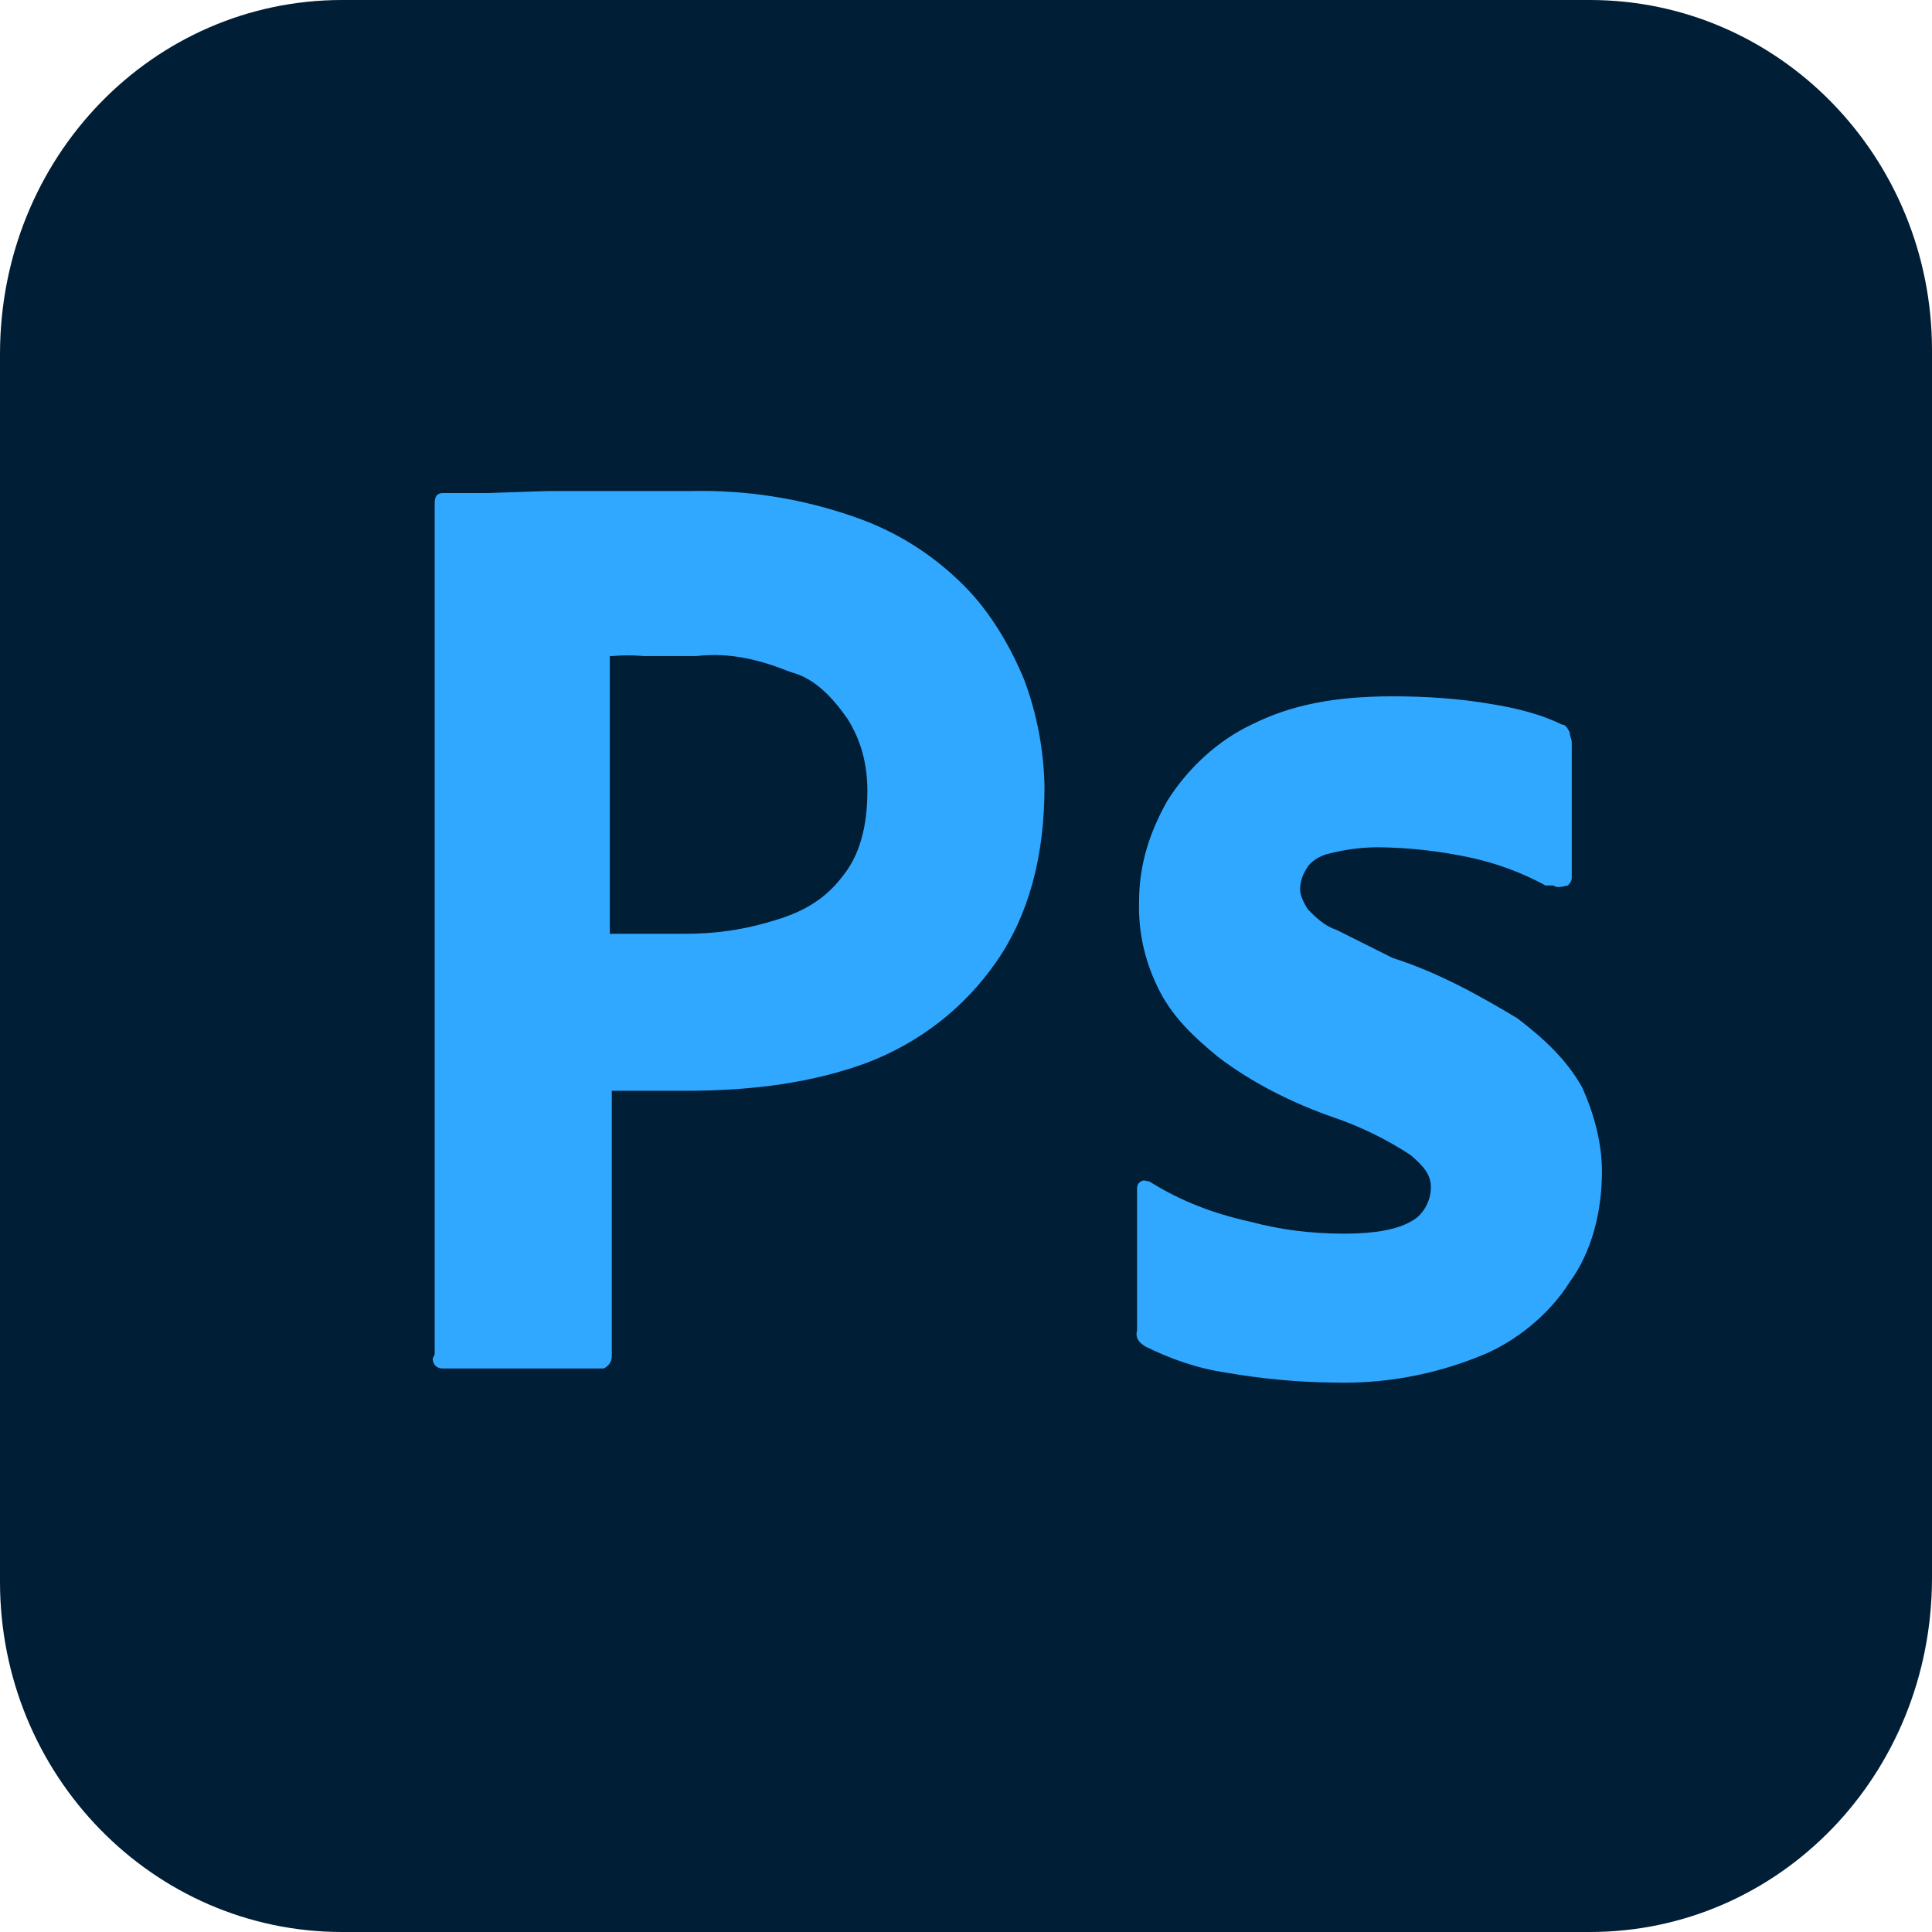
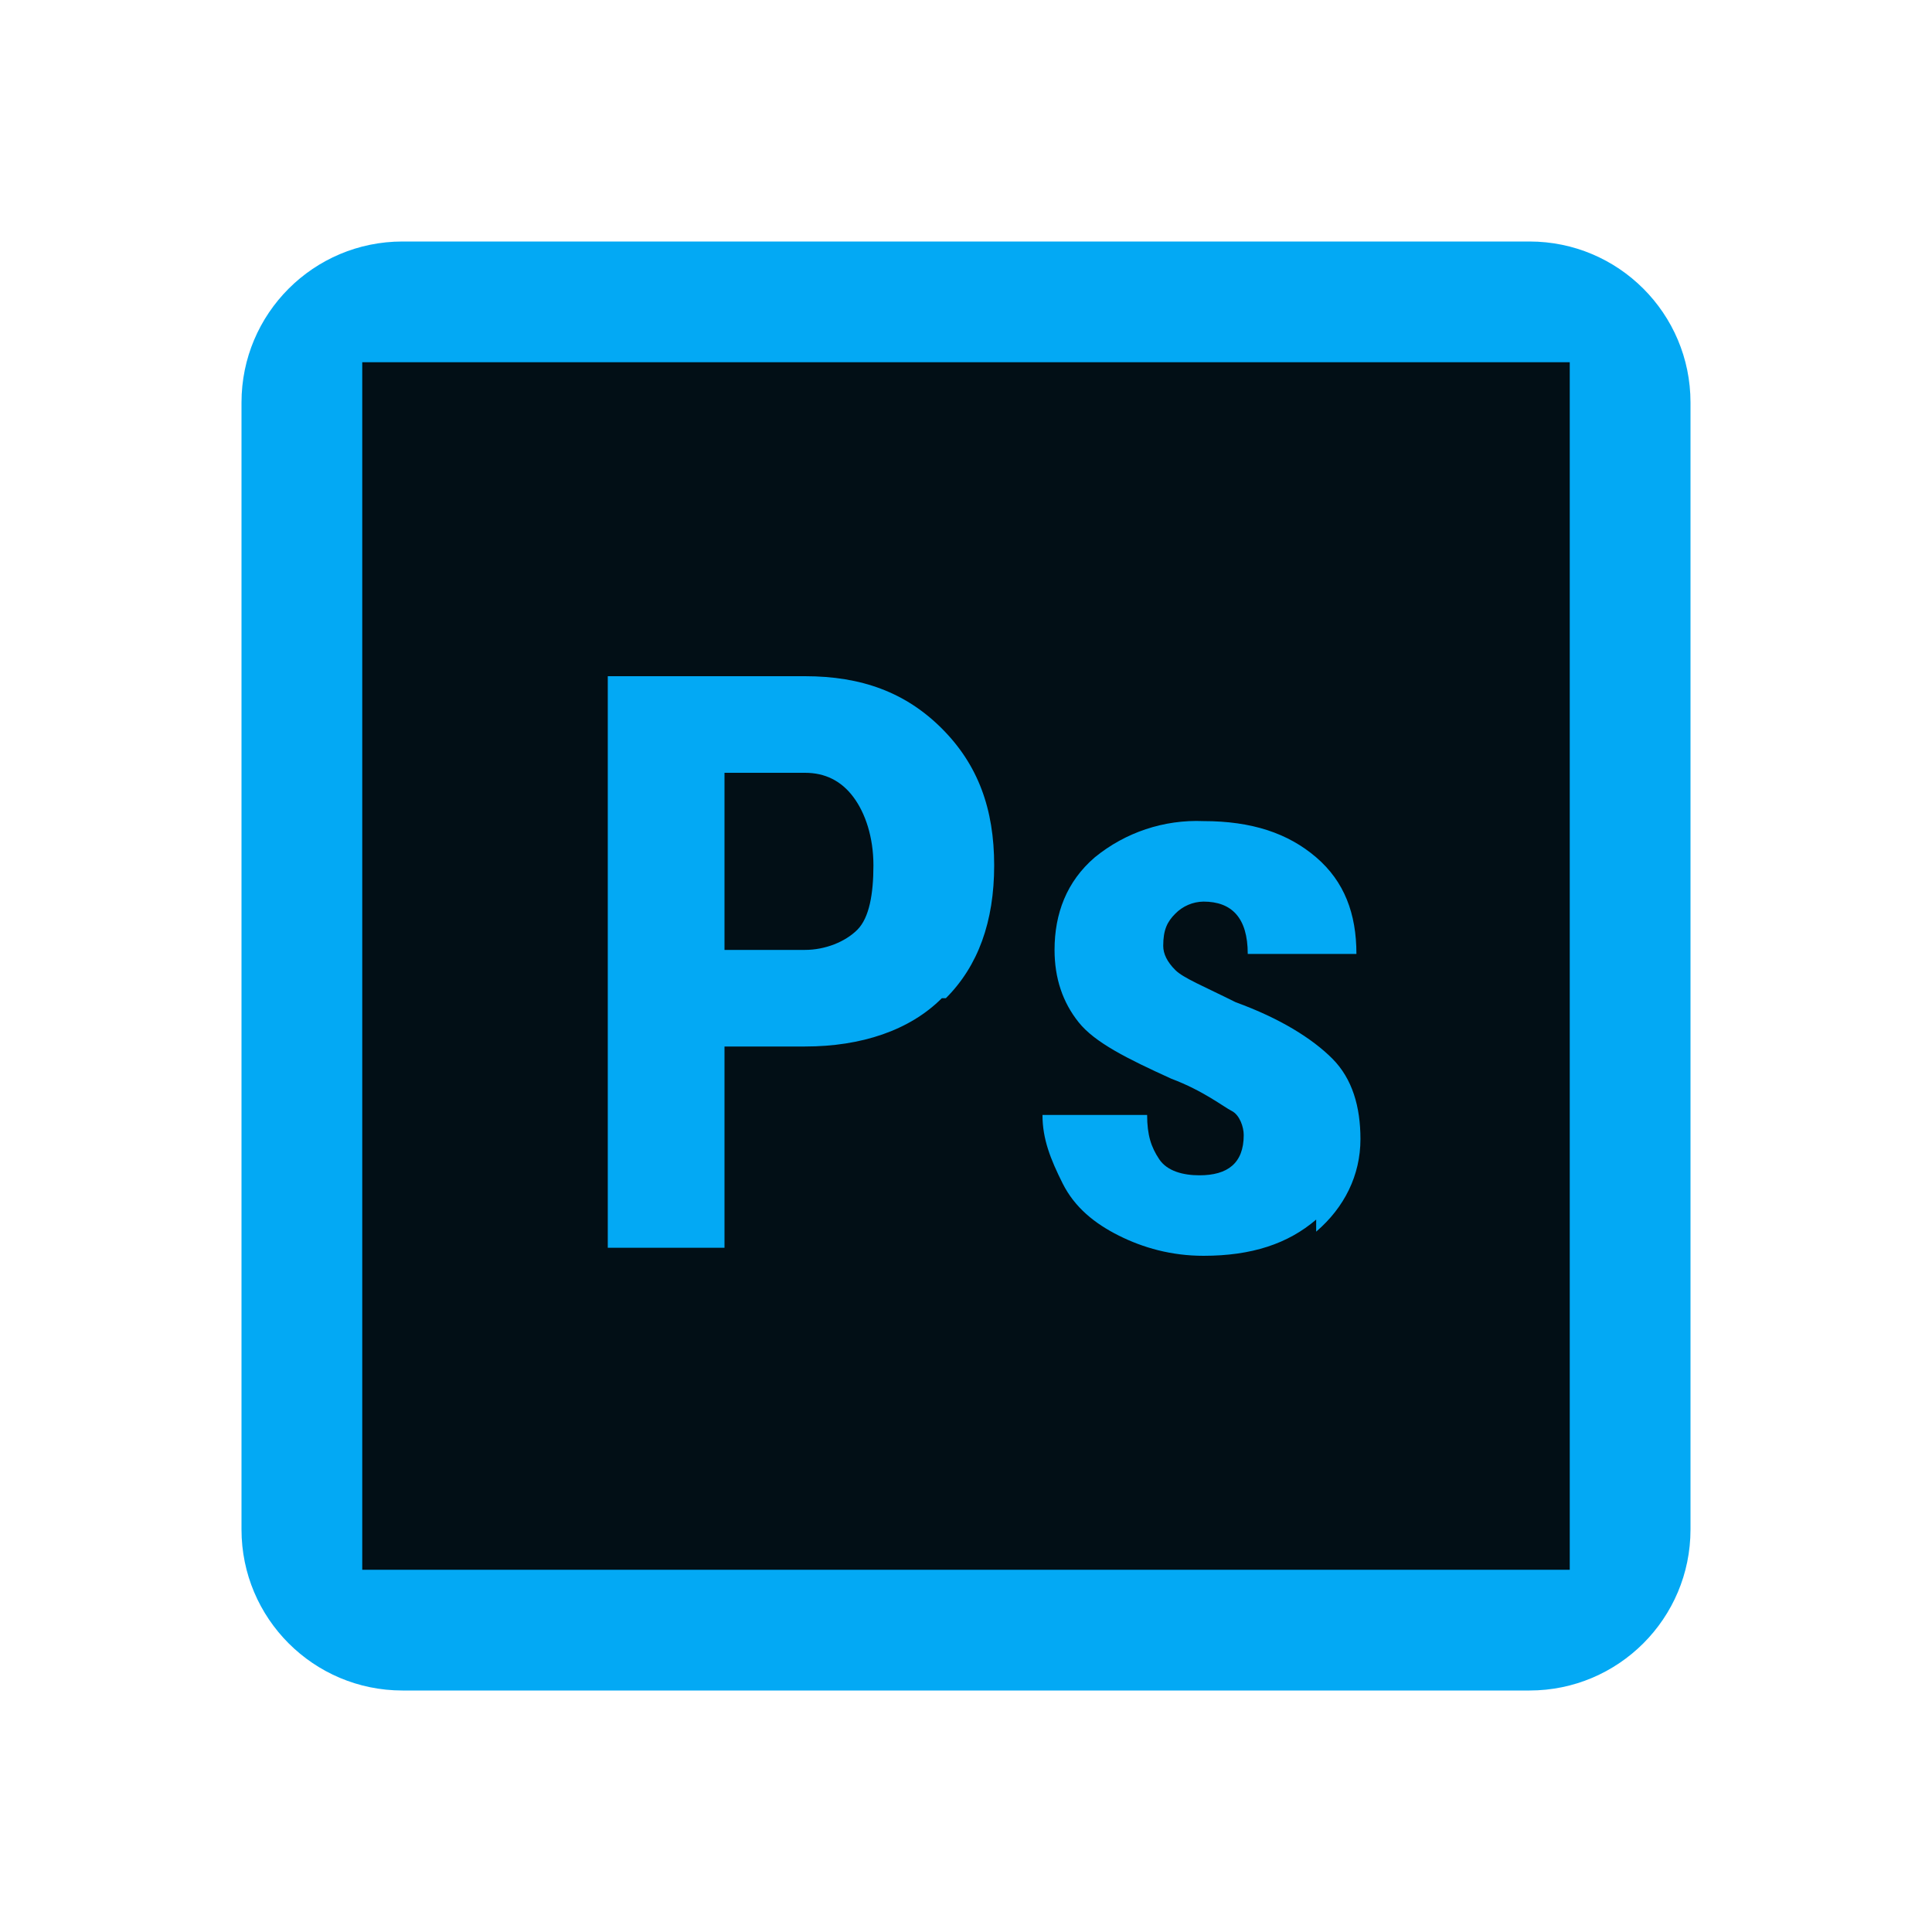
- <svg xmlns="http://www.w3.org/2000/svg" width="96" height="96">
-   <path d="M17 0h62c9.4 0 17 7.8 17 17.4v61C96 88.2 88.4 96 79 96H17C7.6 96 0 88.2 0 78.6v-61C0 7.8 7.6 0 17 0zm0 0" fill="rgb(0%,11.765%,21.176%)" />
-   <path d="M21.6 67.3V25c0-.3.1-.5.4-.5h2.2l3-.1h3.5 3.6a23 23 0 0 1 8.2 1.3c2 .7 3.8 1.8 5.4 3.4 1.3 1.3 2.3 3 3 4.7a16 16 0 0 1 1 5.3c0 3.5-.8 6.4-2.4 8.7s-3.8 4-6.4 5c-2.7 1-5.7 1.4-9 1.4h-2-1.7v13.2c0 .3-.2.5-.4.6h-.2H22c-.3 0-.5-.2-.5-.5zm8.7-34.7v13.8H32h2c1.6 0 3-.2 4.6-.7 1.3-.4 2.4-1 3.3-2.2.8-1 1.2-2.4 1.2-4.2 0-1.3-.3-2.5-1-3.6-.7-1-1.6-2-2.8-2.3-1.5-.6-3-1-4.7-.8H32a9 9 0 0 0-1.6 0zM76.8 44a14 14 0 0 0-3.8-1.4 23 23 0 0 0-4.5-.5c-.8 0-1.6.1-2.4.3-.5.1-1 .4-1.2.8-.2.3-.3.7-.3 1s.2.7.4 1c.4.4.8.8 1.4 1l2.8 1.4c2.2.7 4.2 1.8 6.2 3 1.3 1 2.4 2 3.2 3.4.6 1.3 1 2.8 1 4.2 0 2-.5 4-1.6 5.5-1 1.6-2.7 3-4.5 3.7a18 18 0 0 1-7.2 1.3 33 33 0 0 1-5.4-.5c-1.4-.2-2.8-.7-4-1.3-.3-.2-.5-.4-.4-.8v-7c0-.1 0-.3.2-.4s.2 0 .4 0c1.6 1 3.2 1.6 5 2 1.5.4 3 .6 4.7.6 1.5 0 2.6-.2 3.3-.6.6-.3 1-1 1-1.7 0-.6-.3-1-1-1.6a17 17 0 0 0-3.9-1.9c-2-.7-4-1.7-5.7-3-1.2-1-2.3-2-3-3.5a9 9 0 0 1-.9-4.2c0-1.8.5-3.4 1.4-5 1-1.6 2.5-3 4.2-3.8 2-1 4.2-1.4 7-1.4 1.6 0 3.3.1 5 .4 1.2.2 2.4.5 3.4 1 .2 0 .3.2.4.4 0 .2.1.3.1.5v6.7c0 .2-.1.3-.2.4-.4.1-.6.1-.7 0zm0 0" fill="rgb(19.216%,65.882%,100%)" />
+ <svg xmlns="http://www.w3.org/2000/svg" viewBox="0 0 48 48" width="96" height="96">
+   <path fill="#03a9f4" d="M6 10a4 4 0 0 1 4-4h28a4 4 0 0 1 4 4v28a4 4 0 0 1-4 4H10a4 4 0 0 1-4-4V10z" />
+   <path d="M20 19.2h-2v4.4h2c.5 0 1-.2 1.3-.5s.4-.9.4-1.6-.2-1.3-.5-1.7-.7-.6-1.2-.6zM9 9v30h30V9H9zm14.4 15.8c-.8.8-2 1.2-3.4 1.2h-2v5h-2.9V16.8H20c1.4 0 2.5.4 3.4 1.3s1.3 2 1.3 3.4-.4 2.5-1.2 3.3zm9.3 5.5c-.7.6-1.6.9-2.8.9-.8 0-1.5-.2-2.1-.5s-1.1-.7-1.4-1.3-.5-1.1-.5-1.7h2.6c0 .5.1.8.3 1.1s.6.4 1 .4c.7 0 1.1-.3 1.1-1 0-.2-.1-.5-.3-.6s-.7-.5-1.5-.8c-1.1-.5-1.9-.9-2.3-1.4s-.6-1.1-.6-1.8c0-.9.3-1.7 1-2.3a4 4 0 0 1 2.7-.9c1.2 0 2.1.3 2.8.9s1 1.4 1 2.4H31c0-.9-.4-1.3-1.1-1.3a1 1 0 0 0-.7.3c-.2.2-.3.4-.3.8 0 .2.1.4.3.6s.7.4 1.5.8c1.1.4 1.9.9 2.4 1.4s.7 1.2.7 2c0 .9-.4 1.7-1.1 2.3z" fill="#020f16" />
</svg>
